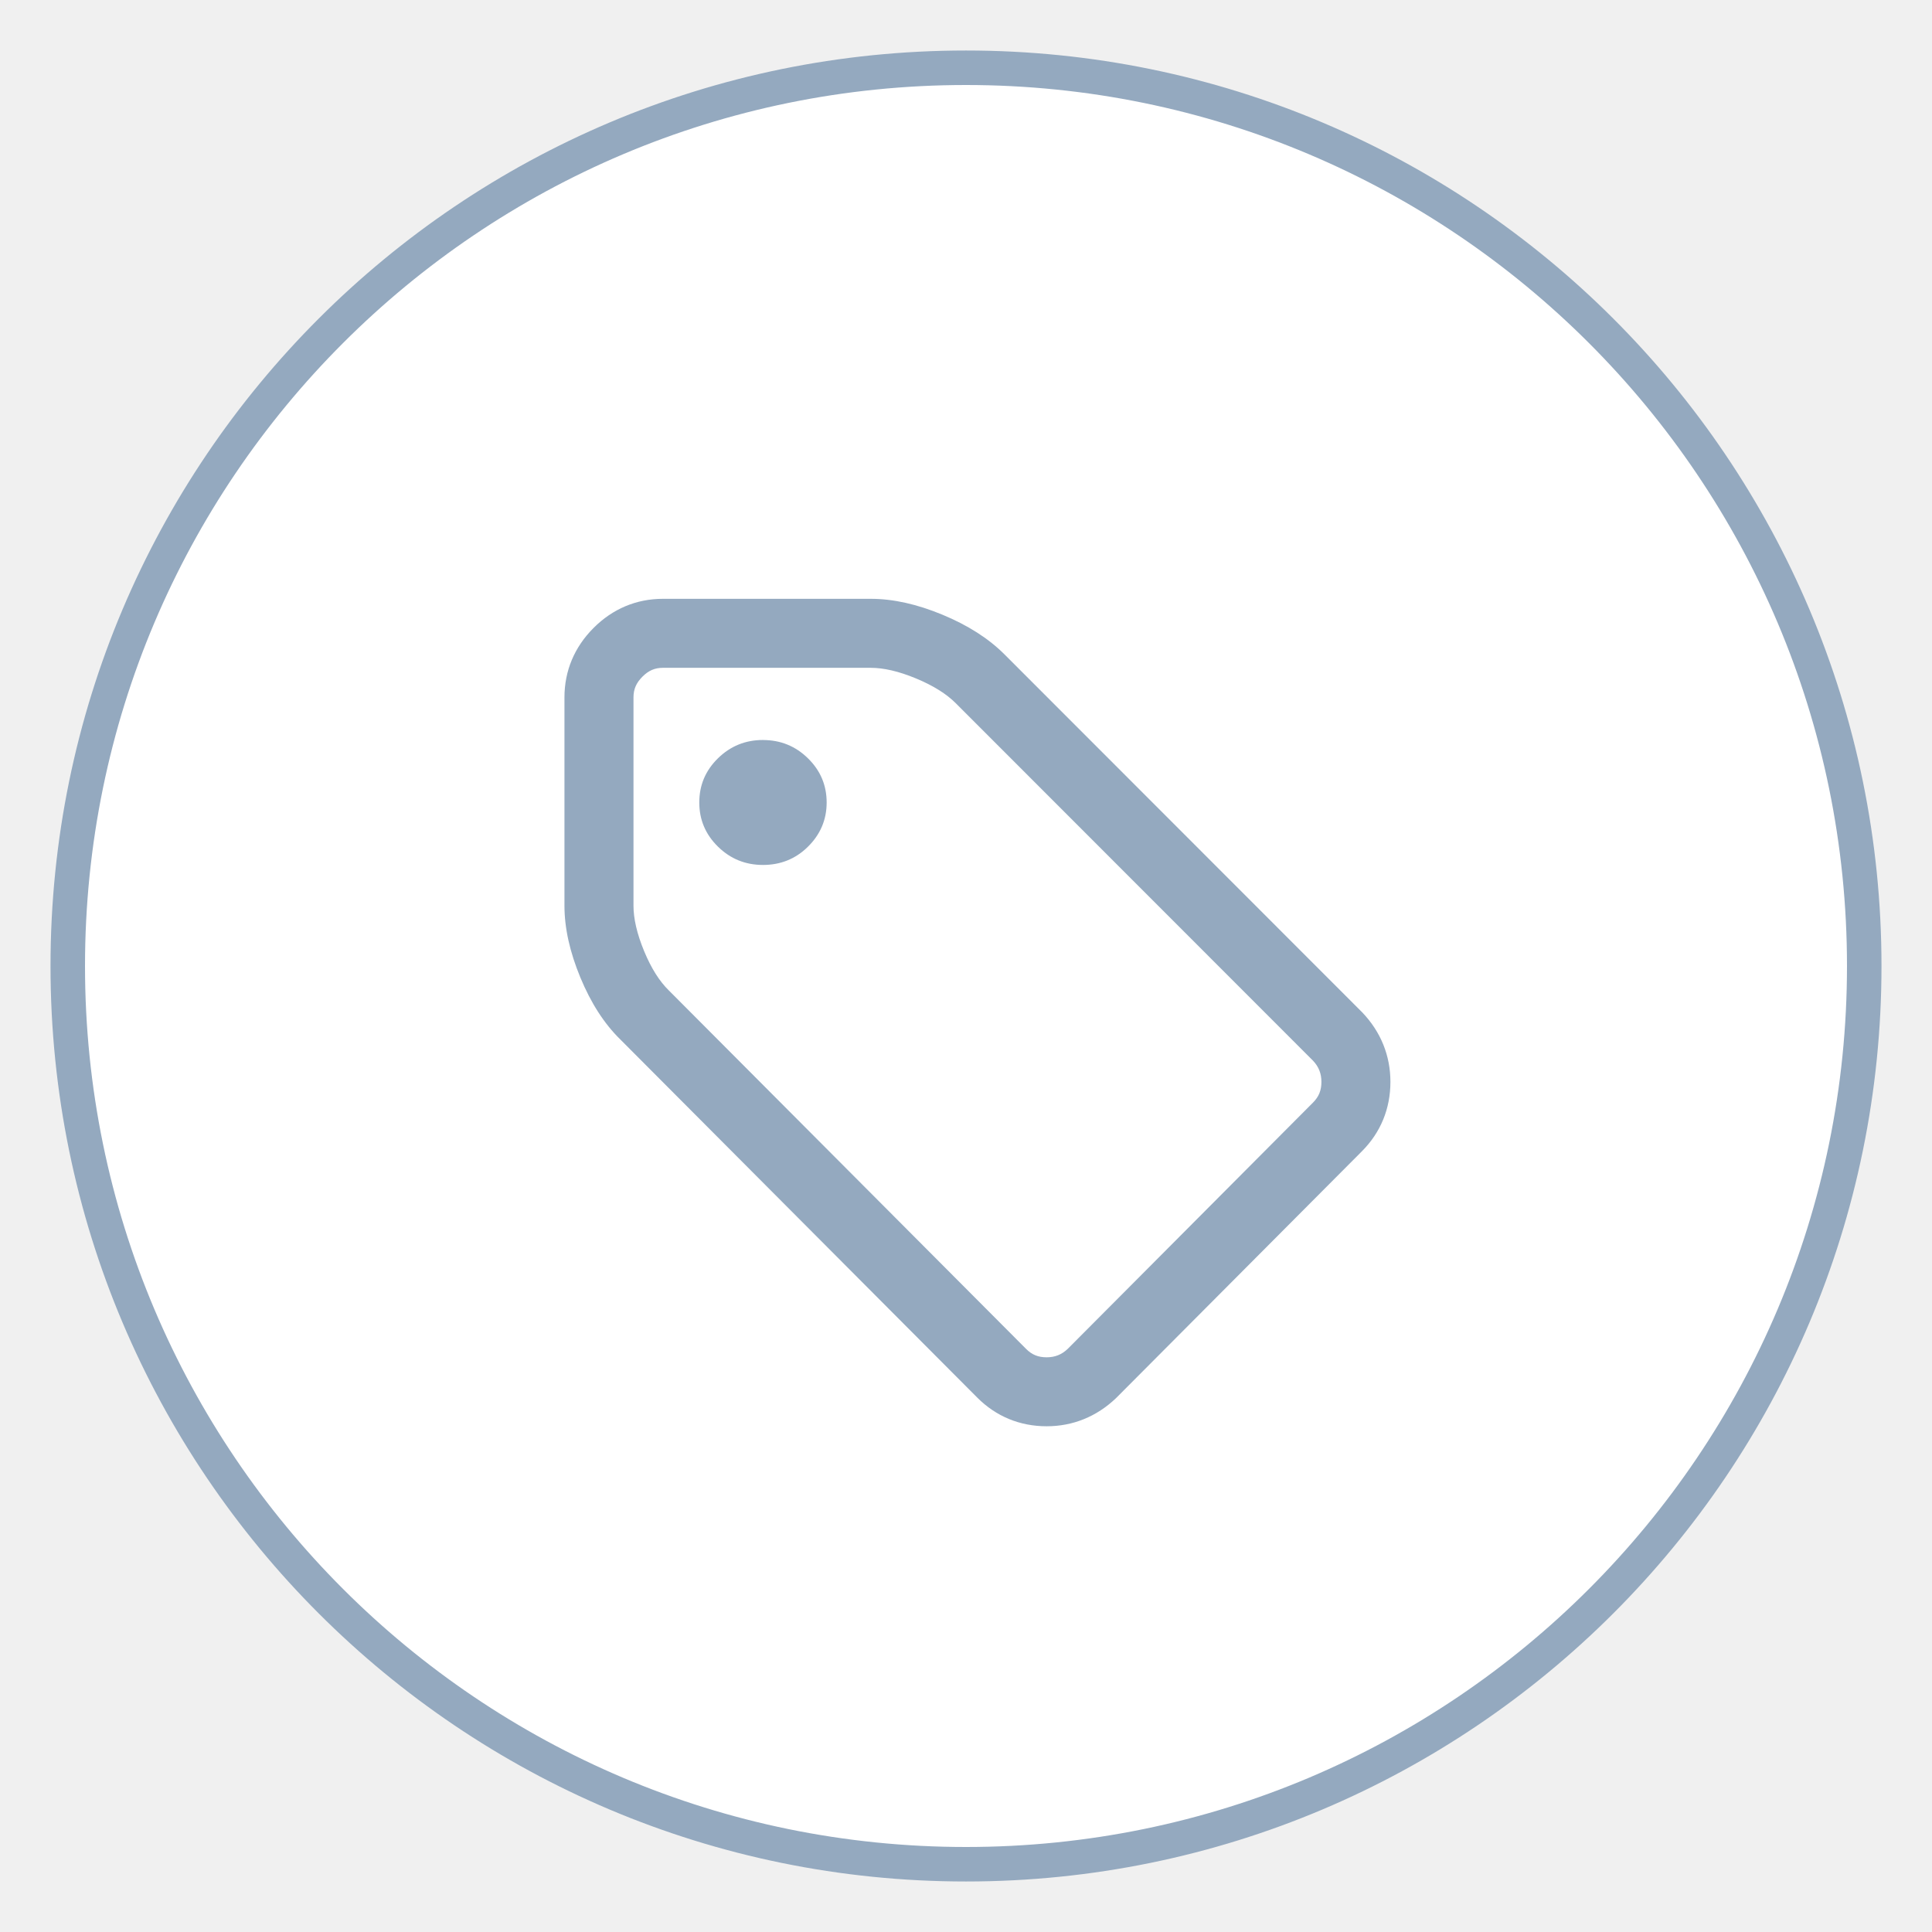
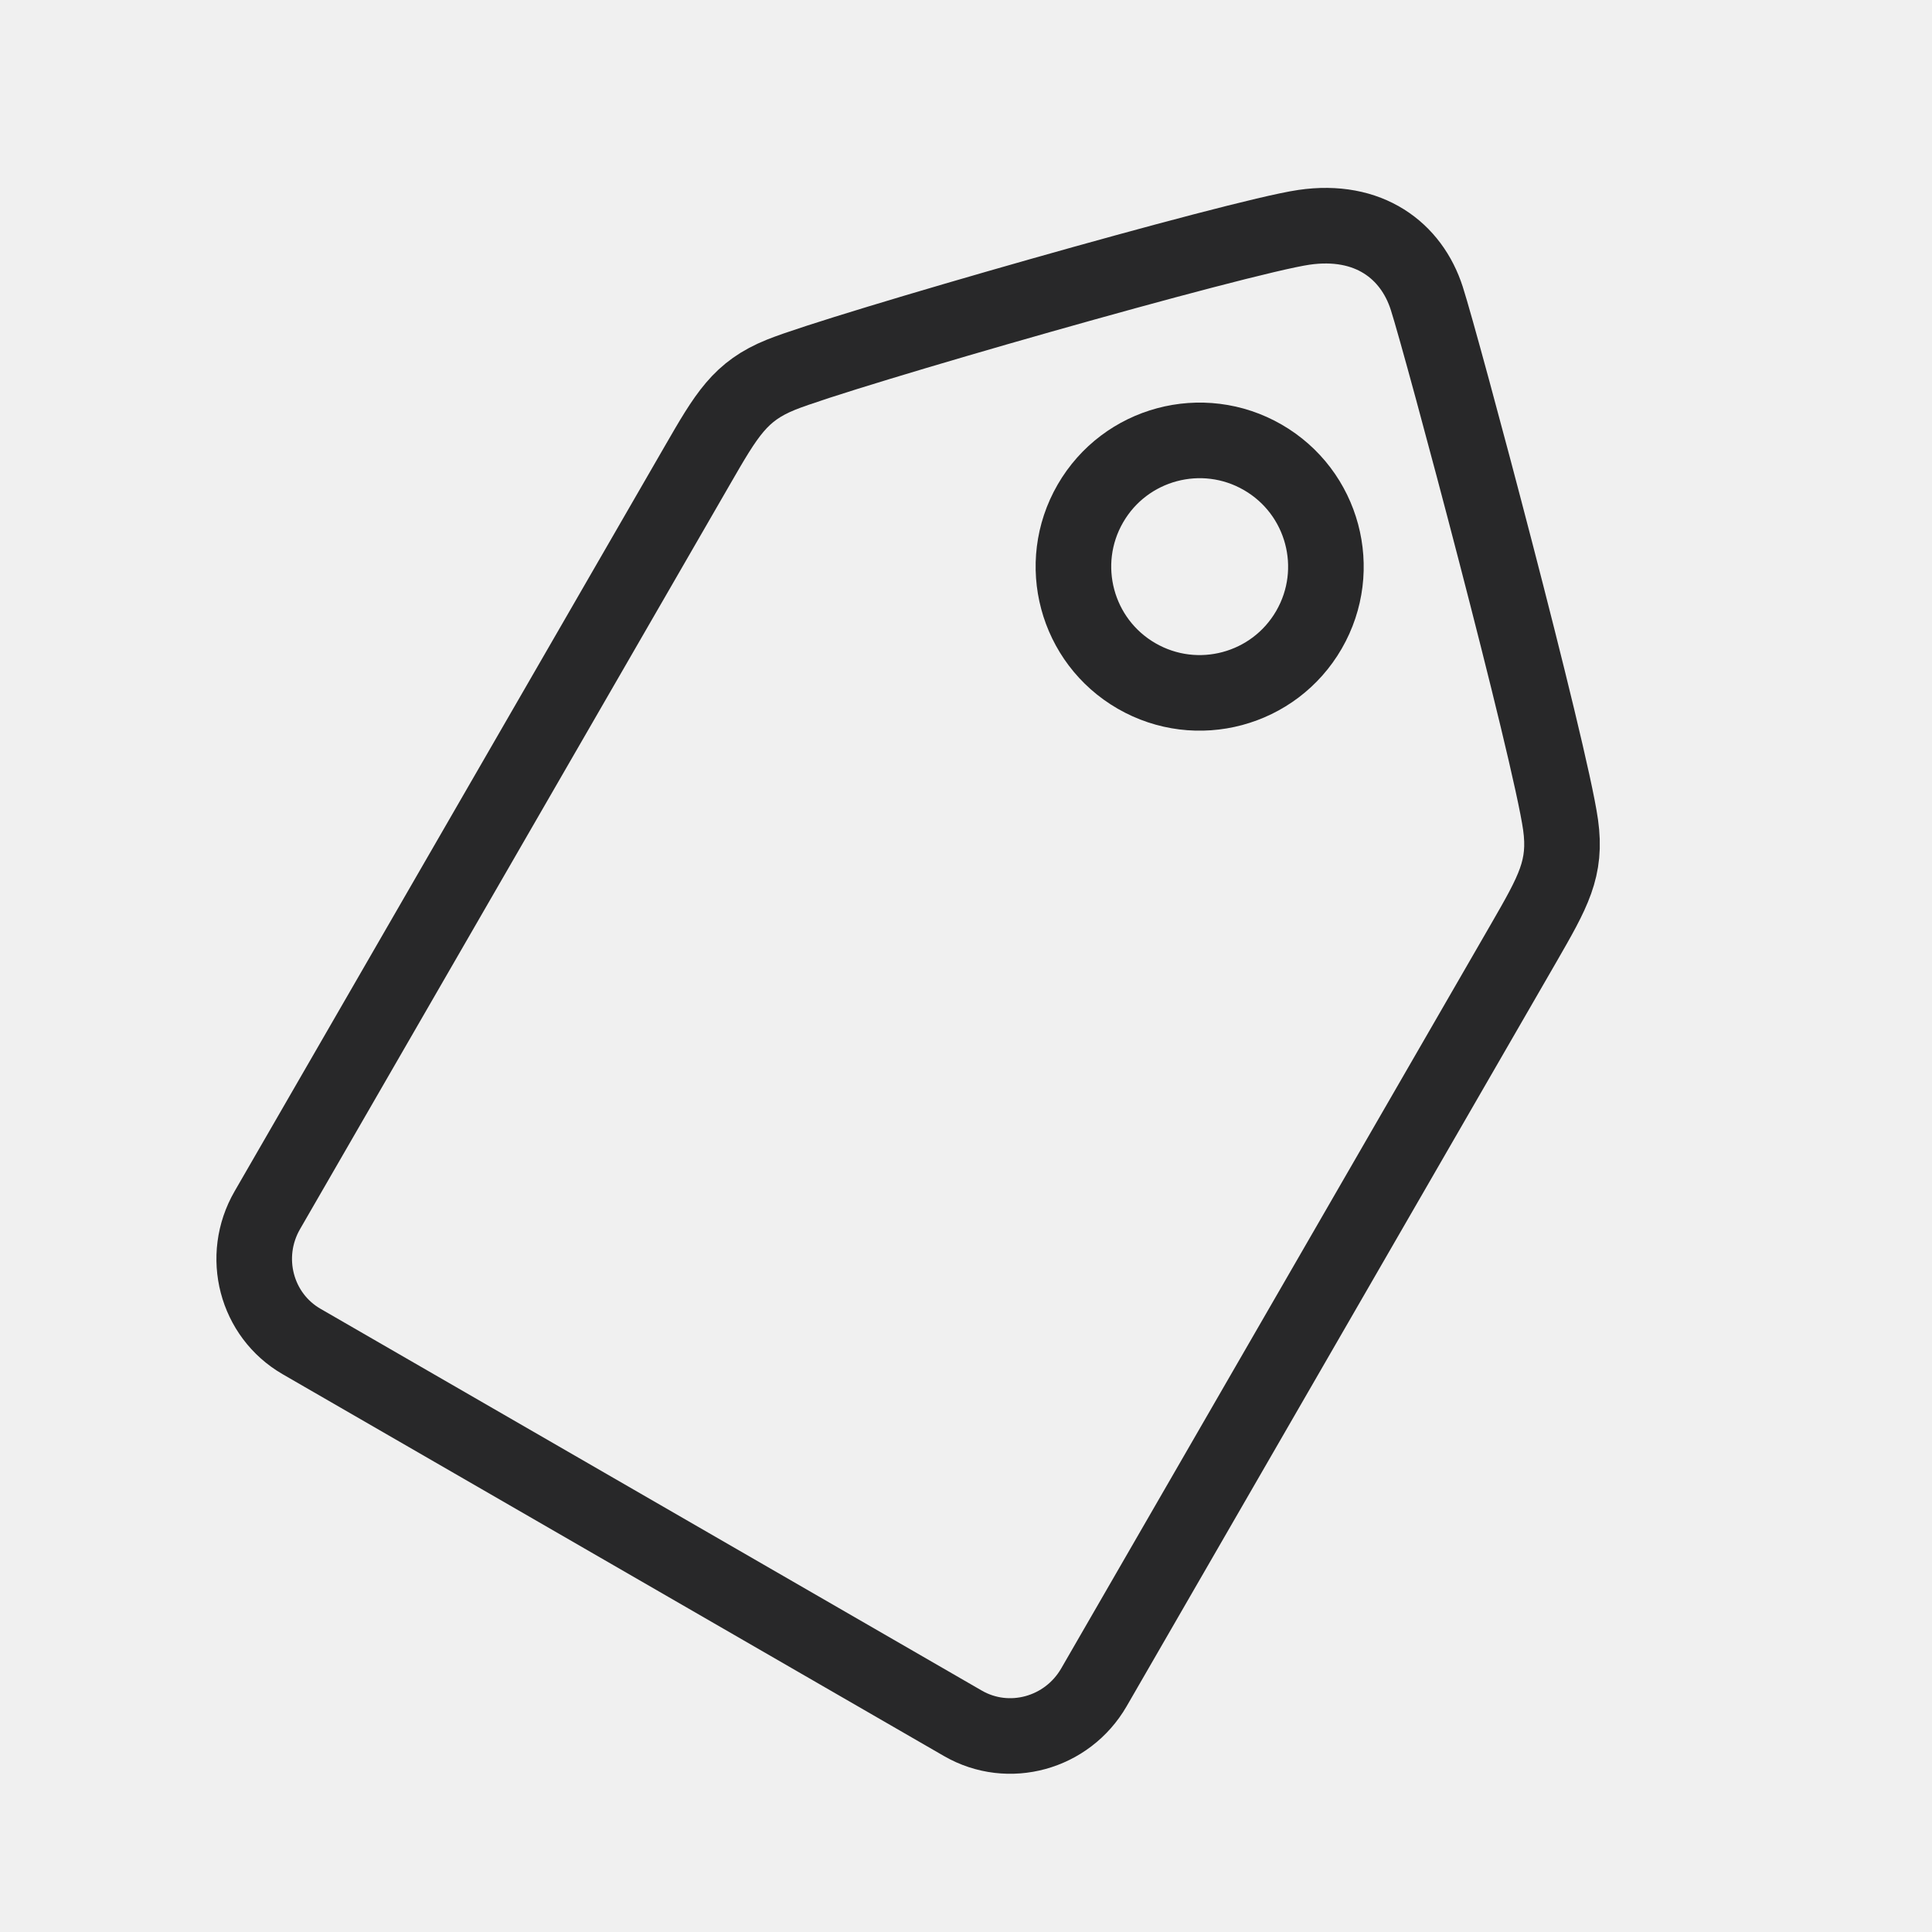
- <svg xmlns="http://www.w3.org/2000/svg" viewBox="0 0 56 56">
-   <g fill="none" fill-rule="evenodd">
-     <circle cx="28" cy="28" fill="#fff" r="26.036" stroke="#94a9bf" />
-     <path d="m25.24 17.357c.653 0 1.345.157 2.078.461.733.304 1.335.686 1.801 1.153l10.373 10.38c.532.561.81 1.247.81 2.008 0 .777-.283 1.466-.827 2.012l-7.13 7.158c-.561.533-1.246.812-2.007.812-.776 0-1.466-.284-2.012-.831l-10.345-10.38c-.471-.46-.855-1.062-1.16-1.799-.303-.733-.46-1.426-.46-2.08v-6.037c0-.77.29-1.459.843-2.012.553-.554 1.241-.845 2.011-.845zm0 2h-6.024c-.234 0-.415.076-.596.258-.181.182-.258.364-.258.6v6.037c0 .372.099.811.308 1.316.207.501.446.876.718 1.142l10.354 10.389c.169.169.349.243.596.243.243 0 .436-.079.609-.243l7.111-7.14c.169-.17.244-.351.244-.6 0-.245-.079-.44-.243-.614l-10.355-10.361c-.267-.268-.649-.51-1.153-.719-.503-.209-.941-.308-1.311-.308zm-3.125 2.093c.51 0 .945.177 1.305.531.361.354.541.78.541 1.28s-.183.929-.548 1.287c-.356.349-.789.523-1.298.523s-.945-.177-1.305-.531c-.361-.354-.541-.78-.541-1.28s.18-.927.541-1.28c.361-.354.796-.531 1.305-.531z" fill="#94a9bf" fill-rule="nonzero" />
-   </g>
+ <svg xmlns="http://www.w3.org/2000/svg" stroke="#282829" fill="none" viewBox="0 0 24 24">
+   <path d="M17.724 3.706C17.534 3.114 17.004 2.706 16.197 2.824C15.389 2.941 10.444 4.355 9.702 4.655C9.194 4.86 9.028 5.147 8.659 5.787L3.321 15.033C2.989 15.607 3.18 16.338 3.747 16.665L11.962 21.408C12.529 21.735 13.257 21.535 13.589 20.961L18.927 11.716C19.296 11.075 19.462 10.788 19.386 10.246C19.256 9.324 17.915 4.298 17.724 3.706Z" stroke-width="0.939" />
+   <circle cx="14.903" cy="7.039" r="1.568" transform="rotate(30 14.9029 7.03854)" stroke-width="0.939" />
</svg>
